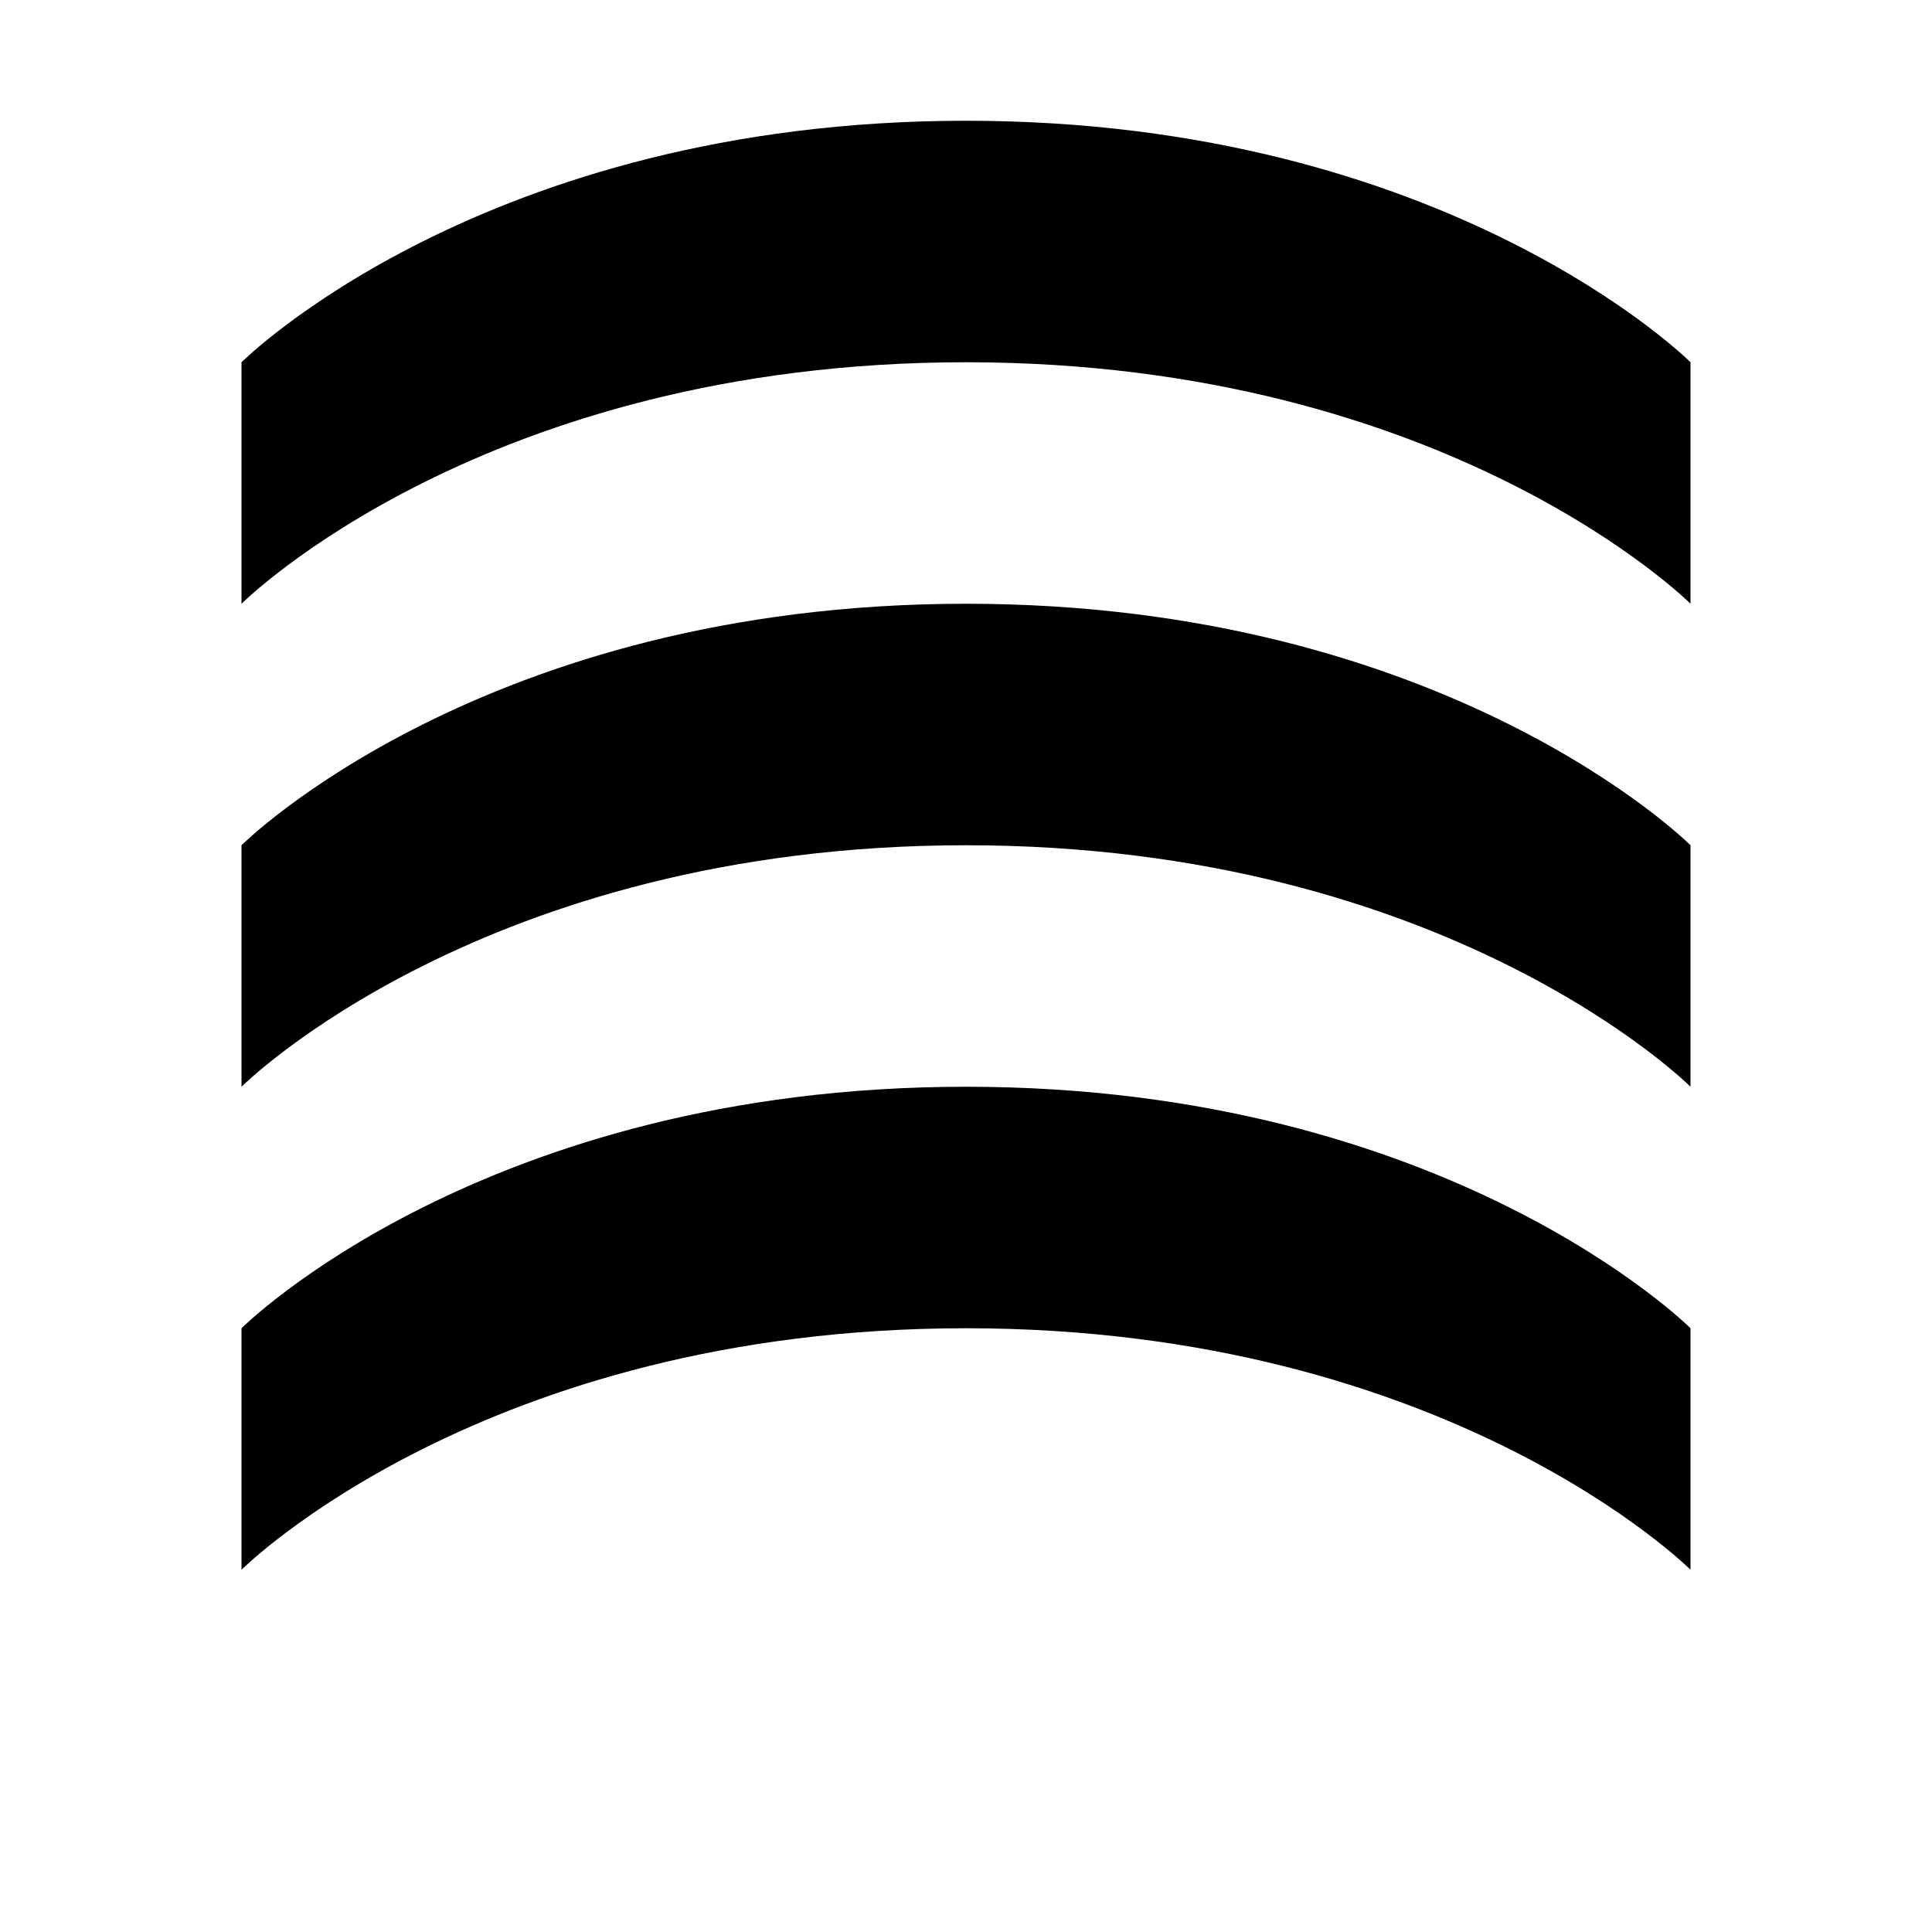
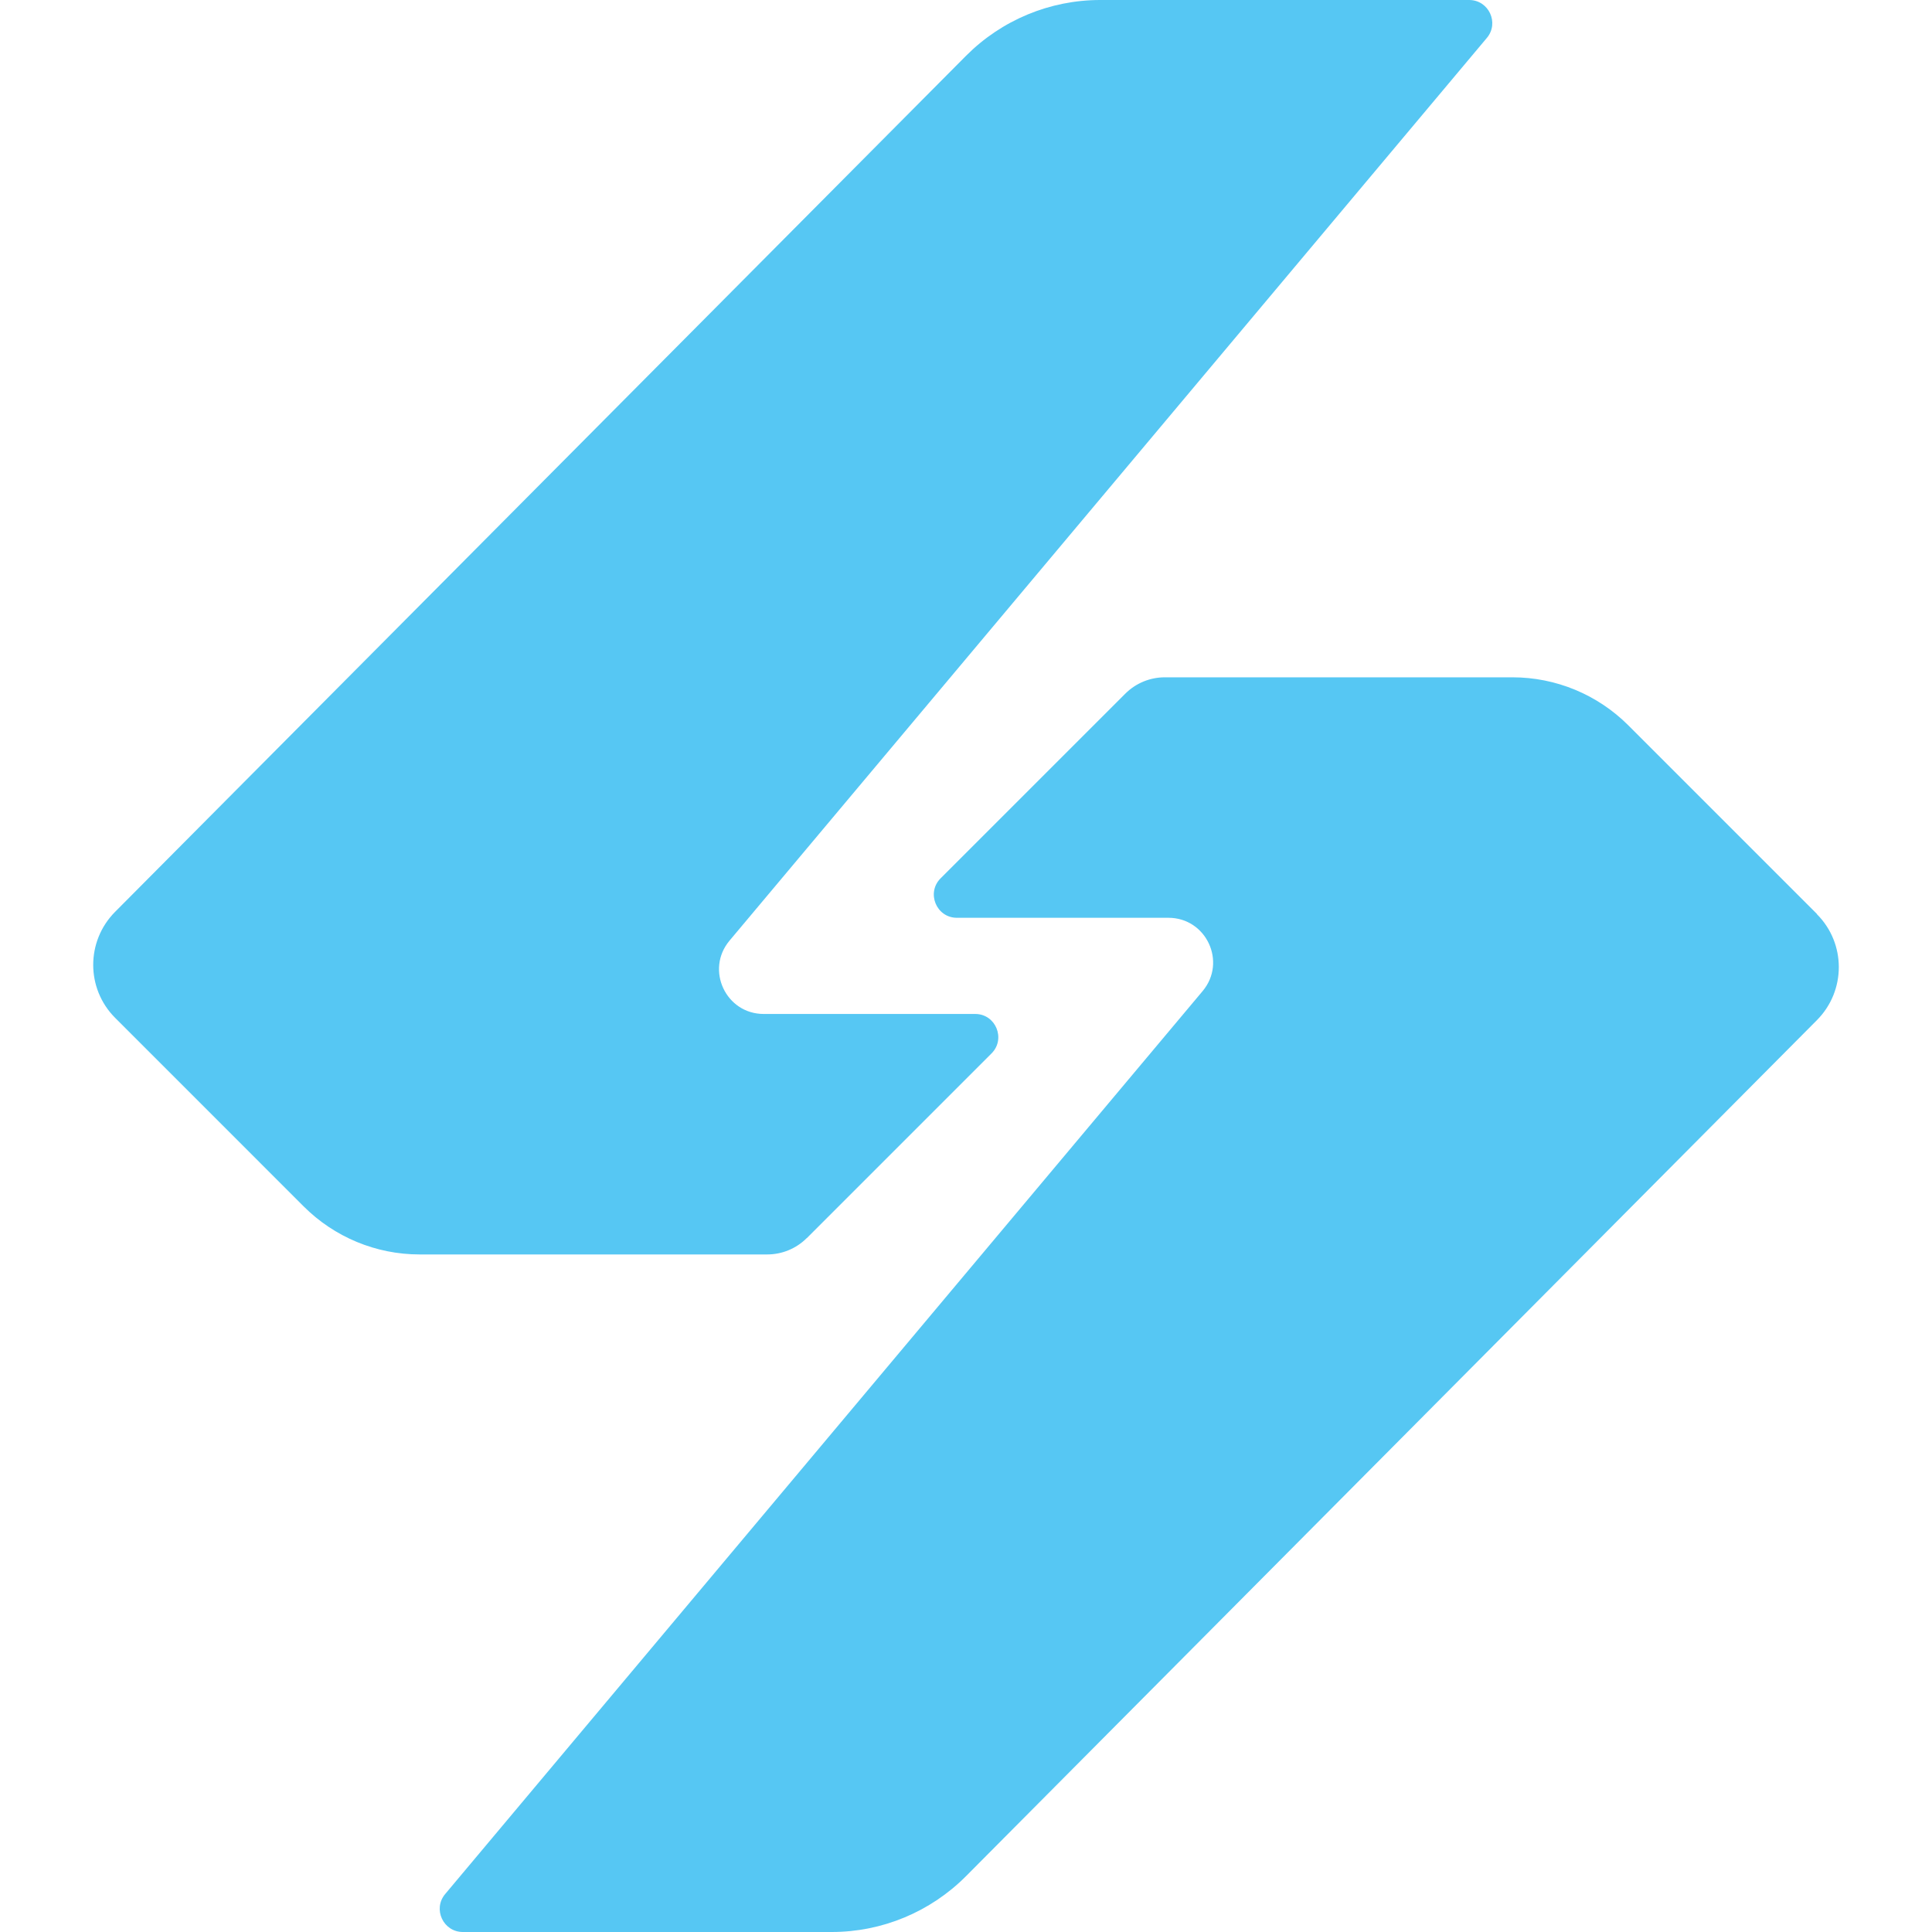
- <svg xmlns="http://www.w3.org/2000/svg" width="32" height="32" viewBox="0 0 32 32" fill="none">
-   <path d="M4 6C4 6 8 2 16 2C24 2 28 6 28 6V10C28 10 24 6 16 6C8 6 4 10 4 10V6Z" fill="currentColor" />
-   <path d="M4 14C4 14 8 10 16 10C24 10 28 14 28 14V18C28 18 24 14 16 14C8 14 4 18 4 18V14Z" fill="currentColor" />
-   <path d="M4 22C4 22 8 18 16 18C24 18 28 22 28 22V26C28 26 24 22 16 22C8 22 4 26 4 26V22Z" fill="currentColor" />
+ <svg xmlns="http://www.w3.org/2000/svg" width="64" height="64" viewBox="0 0 57.825 64" fill="none">
+   <path d="M23.64 41.014L29.758 34.896C30.238 34.416 29.899 33.589 29.218 33.589H22.212C20.957 33.589 20.272 32.125 21.078 31.161L46.165 1.258C46.585 0.762 46.23 0 45.581 0H33.36C31.69 0 30.093 0.665 28.915 1.847L0.722 30.209C-0.241 31.181 -0.241 32.75 0.727 33.718L6.97 39.962C7.99 40.982 9.37 41.555 10.81 41.555H22.329C22.817 41.555 23.289 41.361 23.636 41.014H23.64Z" fill="#56C7F3" />
+   <path d="M57.099 30.274L50.855 24.03C49.835 23.01 48.456 22.437 47.016 22.437H35.497C35.009 22.437 34.537 22.631 34.19 22.978L28.071 29.096C27.591 29.576 27.93 30.403 28.612 30.403H35.618C36.872 30.403 37.558 31.867 36.751 32.831L11.66 62.742C11.241 63.238 11.595 64 12.245 64H24.466C26.135 64 27.733 63.334 28.91 62.153L57.103 33.791C58.067 32.819 58.067 31.25 57.099 30.282V30.274Z" fill="#56C7F3" />
</svg>
